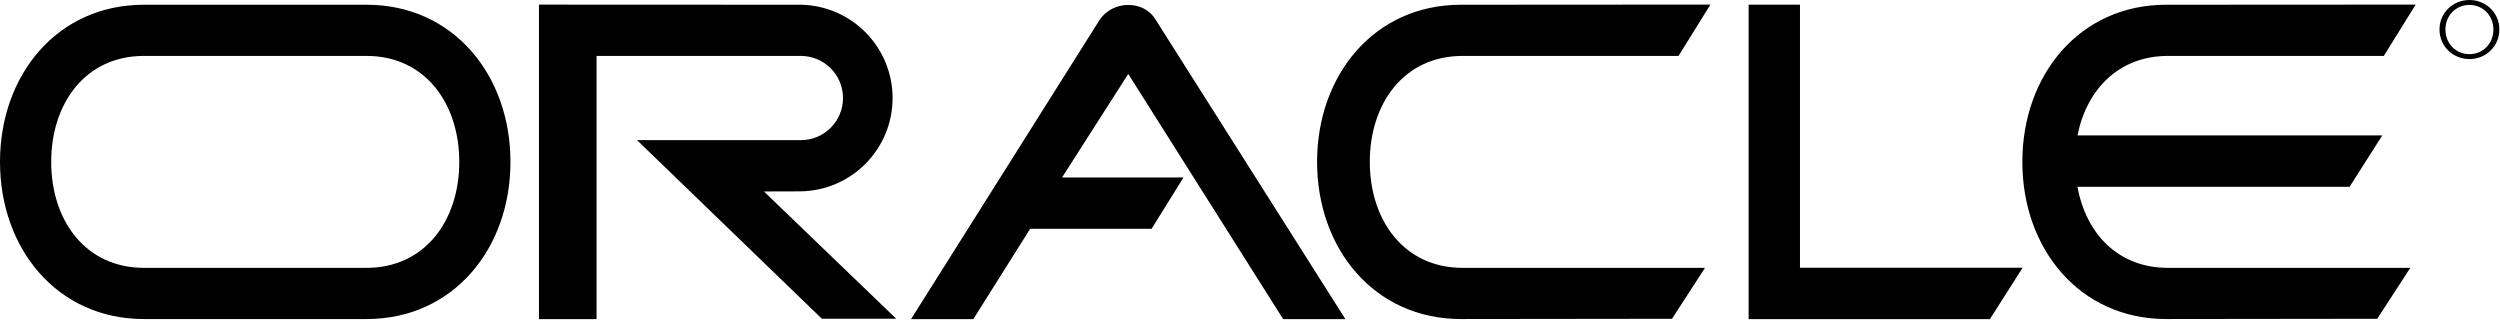
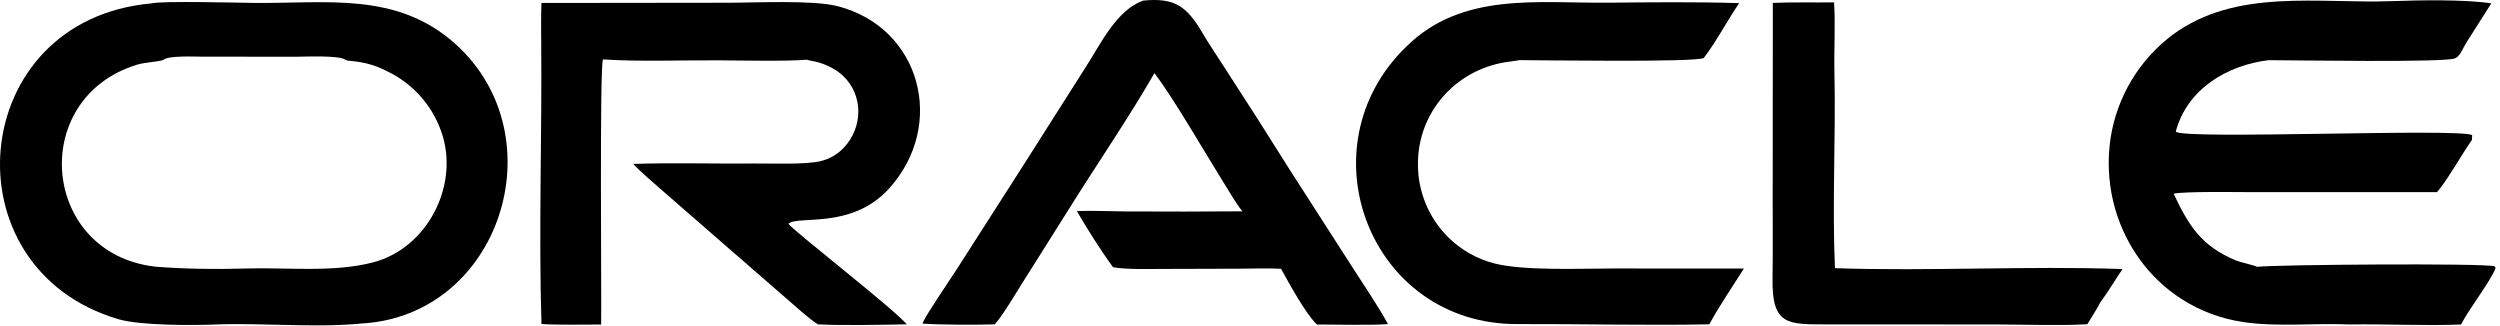
- <svg xmlns="http://www.w3.org/2000/svg" width="2280" height="292" viewBox="0 0 2280 292" fill="none">
-   <path fill-rule="evenodd" clip-rule="evenodd" d="M1594.75 4.228H1641.58V244.169H1844.62L1814.81 291.042H1594.75V4.228ZM1227 291.042L1053.78 17.717C1043.13 -0.026 1014.74 -0.026 1002.67 18.43L830.869 291.042H887.664L939.491 208.684H1050.24L1079.36 161.824H968.608L1028.96 67.417L1170.24 291.042H1227ZM1332.41 4.319C1253.27 4.319 1201.17 68.48 1201.17 147.635C1201.17 226.776 1253.28 290.964 1332.41 290.964L1524.86 290.73L1554.97 244.273H1333.82C1280.48 244.273 1249.26 201.005 1249.26 147.635C1249.26 94.264 1280.47 50.997 1333.82 50.997H1530.82L1559.9 4.176L1332.41 4.319ZM131.254 50.997H334.283C387.653 50.997 418.859 94.264 418.859 147.635C418.859 201.005 387.666 244.273 334.283 244.273H131.254C77.883 244.273 46.691 201.005 46.691 147.635C46.691 94.264 77.883 50.997 131.254 50.997ZM131.254 4.319C52.1 4.319 0 68.48 0 147.635C0 226.776 52.1 290.964 131.254 290.964H334.283C413.437 290.964 465.537 226.776 465.537 147.635C465.537 68.48 413.437 4.319 334.283 4.319H131.254ZM1894.68 170.358C1902.3 212.769 1931.48 244.273 1977.03 244.273H2198.18L2168.04 290.73L1975.62 290.964C1896.45 290.964 1844.38 226.776 1844.38 147.635C1844.38 68.48 1896.46 4.319 1975.62 4.319L2203.1 4.189L2174.04 51.01H1977.05C1932.13 51.01 1902.82 81.982 1894.69 123.511H2172.63L2142.81 170.371L1894.68 170.358ZM730.418 174.508C752.729 174.119 773.995 164.982 789.636 149.066C805.276 133.15 814.04 111.728 814.04 89.414C814.04 67.099 805.276 45.677 789.636 29.761C773.995 13.845 752.729 4.708 730.418 4.319L491.528 4.215V291.029H544.069V51.01H730.418C740.603 51.01 750.372 55.056 757.574 62.258C764.776 69.46 768.822 79.228 768.822 89.414C768.822 99.599 764.776 109.367 757.574 116.569C750.372 123.771 740.603 127.817 730.418 127.817H580.981L749.562 290.704H817.381L696.697 174.612L730.418 174.508ZM2252.17 4.488C2264.35 4.488 2273.99 14.111 2273.99 26.873C2273.99 39.843 2264.37 49.389 2252.17 49.389C2239.84 49.389 2230.24 39.843 2230.24 26.873C2230.24 14.111 2239.84 4.488 2252.17 4.488V0C2237.35 0 2224.82 11.4 2224.82 26.86C2224.82 42.476 2237.36 53.876 2252.17 53.876C2266.87 53.876 2279.41 42.476 2279.41 26.86C2279.41 11.4 2266.87 0 2252.17 0V4.488Z" fill="black" />
+ <svg xmlns="http://www.w3.org/2000/svg" width="514" height="67" viewBox="0 0 514 67" fill="none">
+   <path d="M31.119 0.7C33.13 0.149 49.191 0.565 52.165 0.598C67.092 0.767 81.563 -1.797 93.633 9.043C114.693 27.957 102.92 65.059 74.145 66.524C74.06 66.534 73.975 66.542 73.89 66.55C64.669 67.41 53.582 66.343 44.172 66.721C39.37 66.913 28.765 66.921 24.393 65.641C-11.189 55.225 -6.904 4.087 31.119 0.7ZM71.076 12.345C70.104 11.313 62.734 11.664 61.063 11.661L41.878 11.654C40.133 11.657 34.539 11.364 33.568 12.337C31.938 12.805 29.895 12.764 28.065 13.334C5.711 20.291 8.475 52.078 31.846 54.816C37.858 55.312 44.445 55.391 50.467 55.206C58.962 54.944 68.631 56.098 76.819 53.913C87.703 51.01 94.222 38.548 91.004 27.907C89.34 22.433 85.578 17.838 80.536 15.123C77.411 13.464 75.258 12.788 71.741 12.492C71.528 12.473 71.26 12.443 71.076 12.345Z" fill="black" />
+   <path d="M505.994 66.717C498.898 67.007 490.419 66.595 483.136 66.708C476.027 66.385 468.218 67.267 461.184 66.212C442.691 63.439 431.262 46.099 433.939 28.372C435.258 19.897 439.842 12.273 446.714 7.131C459.811 -2.497 476.673 0.807 492.002 0.229C497.595 0.017 506.896 -0.119 512.212 0.688L506.998 8.897C506.354 9.92 505.813 11.603 504.713 12.005C502.684 12.888 471.494 12.386 466.437 12.37C457.889 13.392 449.661 18.318 447.336 27.063C448.775 28.761 505.805 26.304 508.277 27.783L508.231 28.758C506.325 31.462 502.897 37.488 501.047 39.497L463.381 39.509C460.901 39.508 448.743 39.307 446.901 39.836C449.944 46.273 452.515 50.547 459.664 53.535C460.524 53.895 463.536 54.557 464.067 54.855C468.05 54.401 510.554 54.071 512.917 54.75L513.087 55.132C512.073 57.829 507.625 63.476 505.994 66.717Z" fill="black" />
+   <path d="M111.322 0.61L149.408 0.565C155.417 0.565 167.109 -0.033 172.166 1.259C189.355 5.651 194.624 25.719 182.774 38.78C175.083 47.258 163.982 44.219 162.113 45.998C162.59 47.067 183.631 63.364 186.439 66.685C181.315 66.769 173.223 66.955 168.154 66.684C166.313 65.523 163.264 62.739 161.526 61.237L149.848 51.086L136.162 39.168C134.641 37.817 131.481 35.133 130.178 33.701C138.458 33.426 146.831 33.692 155.107 33.615C158.624 33.583 165.457 33.88 168.644 33.148C170.532 32.713 172.244 31.718 173.556 30.294C177.422 26.152 177.553 19.555 173.298 15.56C171.859 14.21 169.729 13.182 167.829 12.704C167.422 12.608 166.103 12.376 165.89 12.274C161.695 12.634 152.572 12.437 147.92 12.405C140.603 12.354 131.047 12.707 123.975 12.214C123.253 13.784 123.698 61.062 123.596 66.722C120.104 66.711 114.658 66.844 111.329 66.618C110.731 47.466 111.452 27.875 111.273 8.688C111.249 6.052 111.231 3.241 111.322 0.61Z" fill="black" />
+   <path d="M235.005 0.125C241.564 -0.524 244.014 1.295 247.297 6.889C248.491 8.924 250.038 11.219 251.331 13.227C256.059 20.491 260.723 27.796 265.323 35.139L278.241 55.234C280.481 58.714 283.428 63.078 285.377 66.642C281.378 66.904 274.904 66.714 270.761 66.716C268.369 64.44 265.082 58.307 263.384 55.262C261.003 55.108 257.252 55.235 254.78 55.245L238.851 55.292C236.026 55.296 231.469 55.43 228.84 54.936C226.531 51.82 223.316 46.752 221.399 43.398C224.294 43.265 228.445 43.457 231.46 43.471C239.452 43.517 247.445 43.509 255.437 43.448C254.019 41.705 252.634 39.206 251.398 37.248C247.462 30.949 241.549 20.623 237.359 15.02C232.381 23.746 225.217 34.23 219.766 42.984L210.084 58.353C208.681 60.572 206.108 64.956 204.511 66.691C200.719 66.789 193.236 66.803 189.663 66.531C189.723 66.385 189.787 66.24 189.854 66.098C190.663 64.338 195.277 57.569 196.655 55.443L210.127 34.409L223.325 13.639C226.413 8.819 229.549 2.145 235.005 0.125Z" fill="black" />
+   <path d="M351.438 66.681C338.354 66.934 324.995 66.583 311.962 66.629C281.602 66.737 267.741 30.276 289.155 9.565C300.621 -1.737 316.209 0.702 330.874 0.553C339.497 0.465 348.859 0.368 357.587 0.647C355.107 4.192 353.016 8.385 350.288 11.926C348.467 12.845 316.914 12.377 312.328 12.362C312.162 12.442 309.925 12.723 309.524 12.788C299.249 14.451 291.547 23.041 291.528 33.65C291.48 39.303 293.707 44.738 297.708 48.736C300.365 51.383 303.686 53.265 307.325 54.184C313.374 55.688 324.734 55.22 331.346 55.201L358.545 55.213C356.222 58.91 353.481 62.879 351.438 66.681Z" fill="black" />
+   <path d="M364.493 0.596C368.375 0.423 373.116 0.541 377.083 0.487C377.38 4.854 377.054 10.289 377.158 14.794C377.454 27.914 376.68 42.114 377.265 55.138C396.588 55.798 417.022 54.627 436.393 55.317C434.818 57.596 433.542 59.853 431.865 62.102C431.425 63.056 429.791 65.57 429.158 66.662C423.859 66.983 415.815 66.715 410.227 66.707L375.735 66.696C367.563 66.672 364.266 66.983 364.432 57.17C364.517 52.107 364.464 46.65 364.464 41.564L364.493 0.596Z" fill="black" />
</svg>
